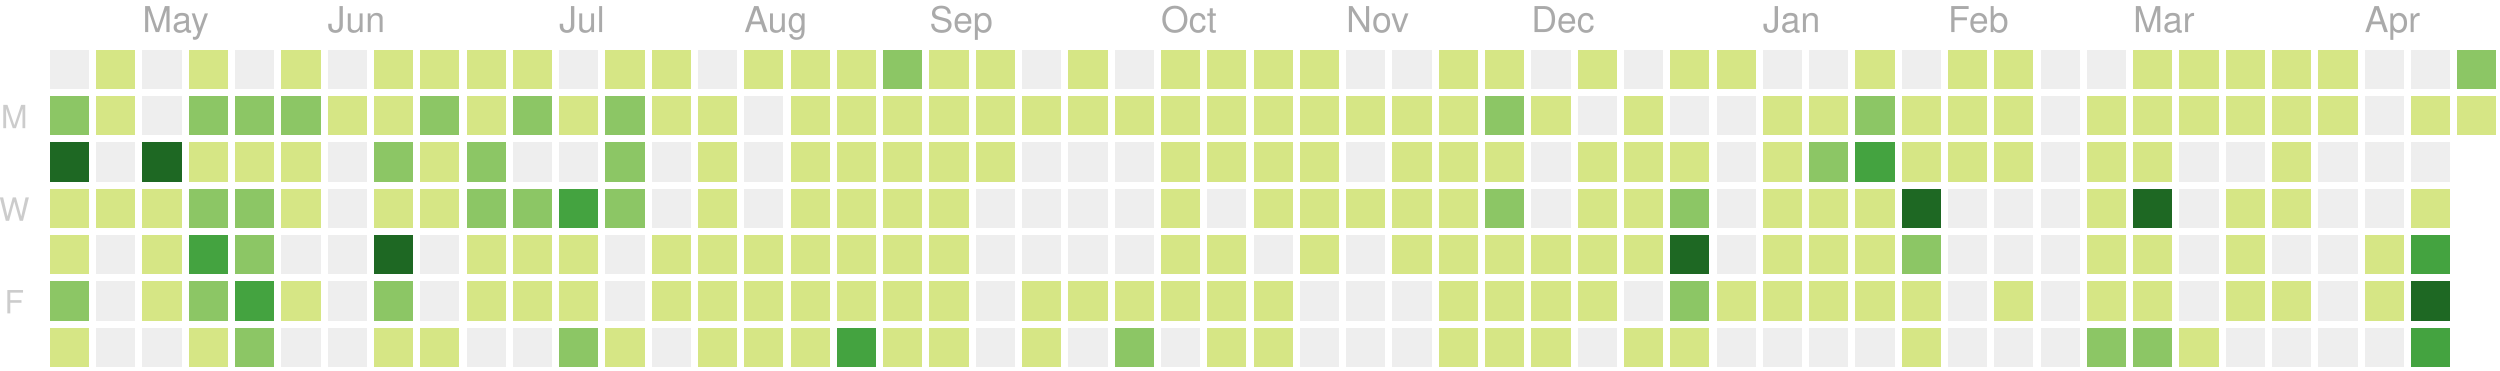
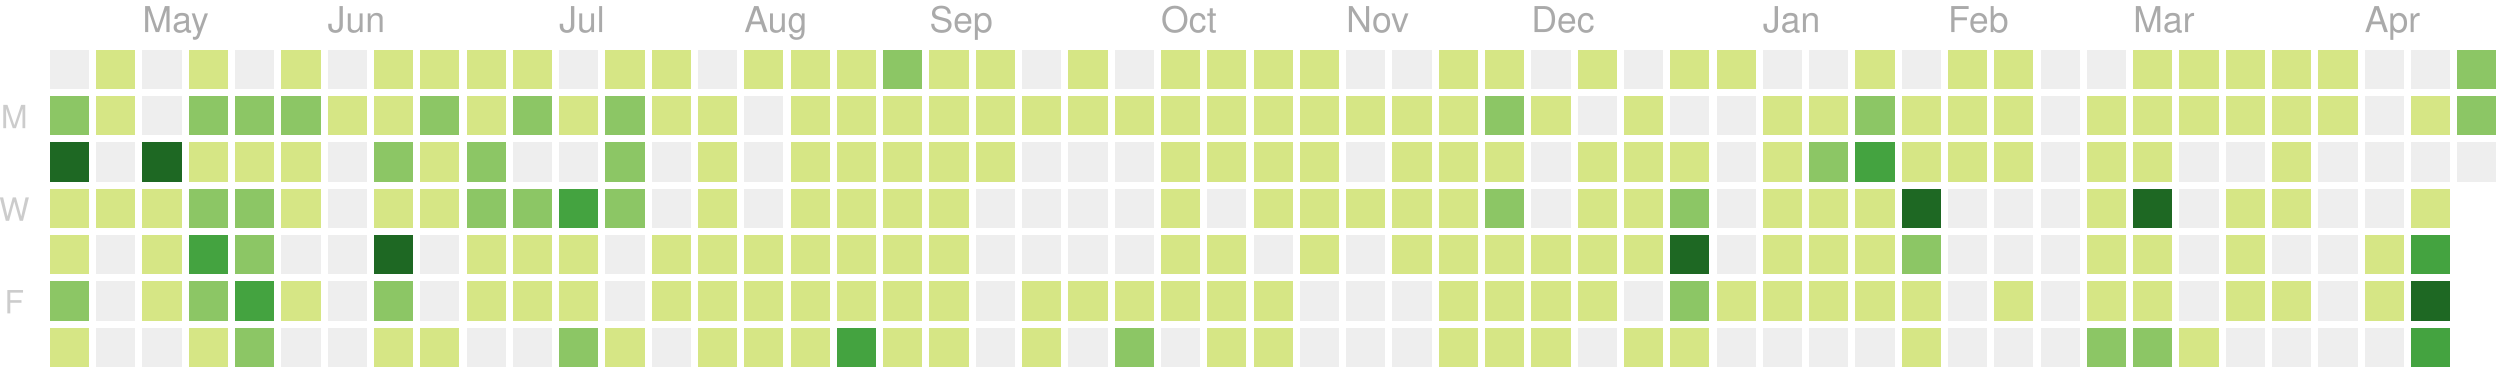
<svg xmlns="http://www.w3.org/2000/svg" version="1.1" width="702" height="104">
  <rect style="fill:#eeeeee;shape-rendering:crispedges;" data-score="0" data-date="2019-04-21" x="14" y="14" width="11" height="11" />
  <rect style="fill:#d6e685;shape-rendering:crispedges;" data-score="9" data-date="2019-04-28" x="27" y="14" width="11" height="11" />
  <rect style="fill:#eeeeee;shape-rendering:crispedges;" data-score="0" data-date="2019-05-05" x="40" y="14" width="11" height="11" />
  <rect style="fill:#d6e685;shape-rendering:crispedges;" data-score="6" data-date="2019-05-12" x="53" y="14" width="11" height="11" />
  <rect style="fill:#eeeeee;shape-rendering:crispedges;" data-score="0" data-date="2019-05-19" x="66" y="14" width="11" height="11" />
  <rect style="fill:#d6e685;shape-rendering:crispedges;" data-score="4" data-date="2019-05-26" x="79" y="14" width="11" height="11" />
  <rect style="fill:#eeeeee;shape-rendering:crispedges;" data-score="0" data-date="2019-06-02" x="92" y="14" width="11" height="11" />
  <rect style="fill:#d6e685;shape-rendering:crispedges;" data-score="1" data-date="2019-06-09" x="105" y="14" width="11" height="11" />
  <rect style="fill:#d6e685;shape-rendering:crispedges;" data-score="3" data-date="2019-06-16" x="118" y="14" width="11" height="11" />
  <rect style="fill:#d6e685;shape-rendering:crispedges;" data-score="2" data-date="2019-06-23" x="131" y="14" width="11" height="11" />
  <rect style="fill:#d6e685;shape-rendering:crispedges;" data-score="2" data-date="2019-06-30" x="144" y="14" width="11" height="11" />
  <rect style="fill:#eeeeee;shape-rendering:crispedges;" data-score="0" data-date="2019-07-07" x="157" y="14" width="11" height="11" />
  <rect style="fill:#d6e685;shape-rendering:crispedges;" data-score="7" data-date="2019-07-14" x="170" y="14" width="11" height="11" />
  <rect style="fill:#d6e685;shape-rendering:crispedges;" data-score="1" data-date="2019-07-21" x="183" y="14" width="11" height="11" />
  <rect style="fill:#eeeeee;shape-rendering:crispedges;" data-score="0" data-date="2019-07-28" x="196" y="14" width="11" height="11" />
  <rect style="fill:#d6e685;shape-rendering:crispedges;" data-score="3" data-date="2019-08-04" x="209" y="14" width="11" height="11" />
  <rect style="fill:#d6e685;shape-rendering:crispedges;" data-score="9" data-date="2019-08-11" x="222" y="14" width="11" height="11" />
  <rect style="fill:#d6e685;shape-rendering:crispedges;" data-score="1" data-date="2019-08-18" x="235" y="14" width="11" height="11" />
  <rect style="fill:#8cc665;shape-rendering:crispedges;" data-score="11" data-date="2019-08-25" x="248" y="14" width="11" height="11" />
  <rect style="fill:#d6e685;shape-rendering:crispedges;" data-score="4" data-date="2019-09-01" x="261" y="14" width="11" height="11" />
  <rect style="fill:#d6e685;shape-rendering:crispedges;" data-score="5" data-date="2019-09-08" x="274" y="14" width="11" height="11" />
  <rect style="fill:#eeeeee;shape-rendering:crispedges;" data-score="0" data-date="2019-09-15" x="287" y="14" width="11" height="11" />
  <rect style="fill:#d6e685;shape-rendering:crispedges;" data-score="6" data-date="2019-09-22" x="300" y="14" width="11" height="11" />
  <rect style="fill:#eeeeee;shape-rendering:crispedges;" data-score="0" data-date="2019-09-29" x="313" y="14" width="11" height="11" />
  <rect style="fill:#d6e685;shape-rendering:crispedges;" data-score="3" data-date="2019-10-06" x="326" y="14" width="11" height="11" />
  <rect style="fill:#d6e685;shape-rendering:crispedges;" data-score="2" data-date="2019-10-13" x="339" y="14" width="11" height="11" />
  <rect style="fill:#d6e685;shape-rendering:crispedges;" data-score="9" data-date="2019-10-20" x="352" y="14" width="11" height="11" />
  <rect style="fill:#d6e685;shape-rendering:crispedges;" data-score="4" data-date="2019-10-27" x="365" y="14" width="11" height="11" />
  <rect style="fill:#eeeeee;shape-rendering:crispedges;" data-score="0" data-date="2019-11-03" x="378" y="14" width="11" height="11" />
  <rect style="fill:#eeeeee;shape-rendering:crispedges;" data-score="0" data-date="2019-11-10" x="391" y="14" width="11" height="11" />
  <rect style="fill:#d6e685;shape-rendering:crispedges;" data-score="1" data-date="2019-11-17" x="404" y="14" width="11" height="11" />
  <rect style="fill:#d6e685;shape-rendering:crispedges;" data-score="8" data-date="2019-11-24" x="417" y="14" width="11" height="11" />
  <rect style="fill:#eeeeee;shape-rendering:crispedges;" data-score="0" data-date="2019-12-01" x="430" y="14" width="11" height="11" />
  <rect style="fill:#d6e685;shape-rendering:crispedges;" data-score="1" data-date="2019-12-08" x="443" y="14" width="11" height="11" />
  <rect style="fill:#eeeeee;shape-rendering:crispedges;" data-score="0" data-date="2019-12-15" x="456" y="14" width="11" height="11" />
  <rect style="fill:#d6e685;shape-rendering:crispedges;" data-score="3" data-date="2019-12-22" x="469" y="14" width="11" height="11" />
  <rect style="fill:#d6e685;shape-rendering:crispedges;" data-score="2" data-date="2019-12-29" x="482" y="14" width="11" height="11" />
  <rect style="fill:#eeeeee;shape-rendering:crispedges;" data-score="0" data-date="2020-01-05" x="495" y="14" width="11" height="11" />
  <rect style="fill:#eeeeee;shape-rendering:crispedges;" data-score="0" data-date="2020-01-12" x="508" y="14" width="11" height="11" />
  <rect style="fill:#d6e685;shape-rendering:crispedges;" data-score="4" data-date="2020-01-19" x="521" y="14" width="11" height="11" />
  <rect style="fill:#eeeeee;shape-rendering:crispedges;" data-score="0" data-date="2020-01-26" x="534" y="14" width="11" height="11" />
  <rect style="fill:#d6e685;shape-rendering:crispedges;" data-score="3" data-date="2020-02-02" x="547" y="14" width="11" height="11" />
  <rect style="fill:#d6e685;shape-rendering:crispedges;" data-score="1" data-date="2020-02-09" x="560" y="14" width="11" height="11" />
  <rect style="fill:#eeeeee;shape-rendering:crispedges;" data-score="0" data-date="2020-02-16" x="573" y="14" width="11" height="11" />
  <rect style="fill:#eeeeee;shape-rendering:crispedges;" data-score="0" data-date="2020-02-23" x="586" y="14" width="11" height="11" />
  <rect style="fill:#d6e685;shape-rendering:crispedges;" data-score="3" data-date="2020-03-01" x="599" y="14" width="11" height="11" />
  <rect style="fill:#d6e685;shape-rendering:crispedges;" data-score="6" data-date="2020-03-08" x="612" y="14" width="11" height="11" />
  <rect style="fill:#d6e685;shape-rendering:crispedges;" data-score="5" data-date="2020-03-15" x="625" y="14" width="11" height="11" />
  <rect style="fill:#d6e685;shape-rendering:crispedges;" data-score="1" data-date="2020-03-22" x="638" y="14" width="11" height="11" />
  <rect style="fill:#d6e685;shape-rendering:crispedges;" data-score="1" data-date="2020-03-29" x="651" y="14" width="11" height="11" />
  <rect style="fill:#eeeeee;shape-rendering:crispedges;" data-score="0" data-date="2020-04-05" x="664" y="14" width="11" height="11" />
  <rect style="fill:#eeeeee;shape-rendering:crispedges;" data-score="0" data-date="2020-04-12" x="677" y="14" width="11" height="11" />
  <rect style="fill:#8cc665;shape-rendering:crispedges;" data-score="15" data-date="2020-04-19" x="690" y="14" width="11" height="11" />
  <rect style="fill:#8cc665;shape-rendering:crispedges;" data-score="12" data-date="2019-04-22" x="14" y="27" width="11" height="11" />
  <rect style="fill:#d6e685;shape-rendering:crispedges;" data-score="7" data-date="2019-04-29" x="27" y="27" width="11" height="11" />
  <rect style="fill:#eeeeee;shape-rendering:crispedges;" data-score="0" data-date="2019-05-06" x="40" y="27" width="11" height="11" />
  <rect style="fill:#8cc665;shape-rendering:crispedges;" data-score="17" data-date="2019-05-13" x="53" y="27" width="11" height="11" />
  <rect style="fill:#8cc665;shape-rendering:crispedges;" data-score="11" data-date="2019-05-20" x="66" y="27" width="11" height="11" />
  <rect style="fill:#8cc665;shape-rendering:crispedges;" data-score="11" data-date="2019-05-27" x="79" y="27" width="11" height="11" />
  <rect style="fill:#d6e685;shape-rendering:crispedges;" data-score="2" data-date="2019-06-03" x="92" y="27" width="11" height="11" />
  <rect style="fill:#d6e685;shape-rendering:crispedges;" data-score="5" data-date="2019-06-10" x="105" y="27" width="11" height="11" />
  <rect style="fill:#8cc665;shape-rendering:crispedges;" data-score="11" data-date="2019-06-17" x="118" y="27" width="11" height="11" />
  <rect style="fill:#d6e685;shape-rendering:crispedges;" data-score="5" data-date="2019-06-24" x="131" y="27" width="11" height="11" />
  <rect style="fill:#8cc665;shape-rendering:crispedges;" data-score="17" data-date="2019-07-01" x="144" y="27" width="11" height="11" />
  <rect style="fill:#d6e685;shape-rendering:crispedges;" data-score="6" data-date="2019-07-08" x="157" y="27" width="11" height="11" />
  <rect style="fill:#8cc665;shape-rendering:crispedges;" data-score="11" data-date="2019-07-15" x="170" y="27" width="11" height="11" />
  <rect style="fill:#d6e685;shape-rendering:crispedges;" data-score="6" data-date="2019-07-22" x="183" y="27" width="11" height="11" />
  <rect style="fill:#d6e685;shape-rendering:crispedges;" data-score="2" data-date="2019-07-29" x="196" y="27" width="11" height="11" />
  <rect style="fill:#eeeeee;shape-rendering:crispedges;" data-score="0" data-date="2019-08-05" x="209" y="27" width="11" height="11" />
  <rect style="fill:#d6e685;shape-rendering:crispedges;" data-score="6" data-date="2019-08-12" x="222" y="27" width="11" height="11" />
  <rect style="fill:#d6e685;shape-rendering:crispedges;" data-score="3" data-date="2019-08-19" x="235" y="27" width="11" height="11" />
  <rect style="fill:#d6e685;shape-rendering:crispedges;" data-score="4" data-date="2019-08-26" x="248" y="27" width="11" height="11" />
  <rect style="fill:#d6e685;shape-rendering:crispedges;" data-score="1" data-date="2019-09-02" x="261" y="27" width="11" height="11" />
  <rect style="fill:#d6e685;shape-rendering:crispedges;" data-score="5" data-date="2019-09-09" x="274" y="27" width="11" height="11" />
  <rect style="fill:#d6e685;shape-rendering:crispedges;" data-score="1" data-date="2019-09-16" x="287" y="27" width="11" height="11" />
  <rect style="fill:#d6e685;shape-rendering:crispedges;" data-score="2" data-date="2019-09-23" x="300" y="27" width="11" height="11" />
  <rect style="fill:#d6e685;shape-rendering:crispedges;" data-score="3" data-date="2019-09-30" x="313" y="27" width="11" height="11" />
  <rect style="fill:#d6e685;shape-rendering:crispedges;" data-score="2" data-date="2019-10-07" x="326" y="27" width="11" height="11" />
  <rect style="fill:#d6e685;shape-rendering:crispedges;" data-score="1" data-date="2019-10-14" x="339" y="27" width="11" height="11" />
  <rect style="fill:#d6e685;shape-rendering:crispedges;" data-score="4" data-date="2019-10-21" x="352" y="27" width="11" height="11" />
  <rect style="fill:#d6e685;shape-rendering:crispedges;" data-score="5" data-date="2019-10-28" x="365" y="27" width="11" height="11" />
  <rect style="fill:#d6e685;shape-rendering:crispedges;" data-score="2" data-date="2019-11-04" x="378" y="27" width="11" height="11" />
  <rect style="fill:#d6e685;shape-rendering:crispedges;" data-score="3" data-date="2019-11-11" x="391" y="27" width="11" height="11" />
  <rect style="fill:#d6e685;shape-rendering:crispedges;" data-score="2" data-date="2019-11-18" x="404" y="27" width="11" height="11" />
  <rect style="fill:#8cc665;shape-rendering:crispedges;" data-score="18" data-date="2019-11-25" x="417" y="27" width="11" height="11" />
  <rect style="fill:#d6e685;shape-rendering:crispedges;" data-score="1" data-date="2019-12-02" x="430" y="27" width="11" height="11" />
  <rect style="fill:#eeeeee;shape-rendering:crispedges;" data-score="0" data-date="2019-12-09" x="443" y="27" width="11" height="11" />
  <rect style="fill:#d6e685;shape-rendering:crispedges;" data-score="1" data-date="2019-12-16" x="456" y="27" width="11" height="11" />
  <rect style="fill:#eeeeee;shape-rendering:crispedges;" data-score="0" data-date="2019-12-23" x="469" y="27" width="11" height="11" />
  <rect style="fill:#eeeeee;shape-rendering:crispedges;" data-score="0" data-date="2019-12-30" x="482" y="27" width="11" height="11" />
  <rect style="fill:#d6e685;shape-rendering:crispedges;" data-score="7" data-date="2020-01-06" x="495" y="27" width="11" height="11" />
  <rect style="fill:#d6e685;shape-rendering:crispedges;" data-score="5" data-date="2020-01-13" x="508" y="27" width="11" height="11" />
  <rect style="fill:#8cc665;shape-rendering:crispedges;" data-score="18" data-date="2020-01-20" x="521" y="27" width="11" height="11" />
  <rect style="fill:#d6e685;shape-rendering:crispedges;" data-score="4" data-date="2020-01-27" x="534" y="27" width="11" height="11" />
  <rect style="fill:#d6e685;shape-rendering:crispedges;" data-score="5" data-date="2020-02-03" x="547" y="27" width="11" height="11" />
  <rect style="fill:#d6e685;shape-rendering:crispedges;" data-score="1" data-date="2020-02-10" x="560" y="27" width="11" height="11" />
  <rect style="fill:#eeeeee;shape-rendering:crispedges;" data-score="0" data-date="2020-02-17" x="573" y="27" width="11" height="11" />
  <rect style="fill:#d6e685;shape-rendering:crispedges;" data-score="2" data-date="2020-02-24" x="586" y="27" width="11" height="11" />
  <rect style="fill:#d6e685;shape-rendering:crispedges;" data-score="2" data-date="2020-03-02" x="599" y="27" width="11" height="11" />
  <rect style="fill:#d6e685;shape-rendering:crispedges;" data-score="2" data-date="2020-03-09" x="612" y="27" width="11" height="11" />
  <rect style="fill:#d6e685;shape-rendering:crispedges;" data-score="2" data-date="2020-03-16" x="625" y="27" width="11" height="11" />
  <rect style="fill:#d6e685;shape-rendering:crispedges;" data-score="3" data-date="2020-03-23" x="638" y="27" width="11" height="11" />
  <rect style="fill:#d6e685;shape-rendering:crispedges;" data-score="2" data-date="2020-03-30" x="651" y="27" width="11" height="11" />
  <rect style="fill:#eeeeee;shape-rendering:crispedges;" data-score="0" data-date="2020-04-06" x="664" y="27" width="11" height="11" />
  <rect style="fill:#d6e685;shape-rendering:crispedges;" data-score="2" data-date="2020-04-13" x="677" y="27" width="11" height="11" />
-   <rect style="fill:#d6e685;shape-rendering:crispedges;" data-score="1" data-date="2020-04-20" x="690" y="27" width="11" height="11" />
+   <rect style="fill:#8cc665;shape-rendering:crispedges;" data-score="18" data-date="2020-04-20" x="690" y="27" width="11" height="11" />
  <rect style="fill:#1e6823;shape-rendering:crispedges;" data-score="35" data-date="2019-04-23" x="14" y="40" width="11" height="11" />
  <rect style="fill:#eeeeee;shape-rendering:crispedges;" data-score="0" data-date="2019-04-30" x="27" y="40" width="11" height="11" />
  <rect style="fill:#1e6823;shape-rendering:crispedges;" data-score="31" data-date="2019-05-07" x="40" y="40" width="11" height="11" />
  <rect style="fill:#d6e685;shape-rendering:crispedges;" data-score="7" data-date="2019-05-14" x="53" y="40" width="11" height="11" />
  <rect style="fill:#d6e685;shape-rendering:crispedges;" data-score="8" data-date="2019-05-21" x="66" y="40" width="11" height="11" />
  <rect style="fill:#d6e685;shape-rendering:crispedges;" data-score="8" data-date="2019-05-28" x="79" y="40" width="11" height="11" />
  <rect style="fill:#eeeeee;shape-rendering:crispedges;" data-score="0" data-date="2019-06-04" x="92" y="40" width="11" height="11" />
  <rect style="fill:#8cc665;shape-rendering:crispedges;" data-score="10" data-date="2019-06-11" x="105" y="40" width="11" height="11" />
  <rect style="fill:#d6e685;shape-rendering:crispedges;" data-score="4" data-date="2019-06-18" x="118" y="40" width="11" height="11" />
  <rect style="fill:#8cc665;shape-rendering:crispedges;" data-score="11" data-date="2019-06-25" x="131" y="40" width="11" height="11" />
  <rect style="fill:#eeeeee;shape-rendering:crispedges;" data-score="0" data-date="2019-07-02" x="144" y="40" width="11" height="11" />
  <rect style="fill:#eeeeee;shape-rendering:crispedges;" data-score="0" data-date="2019-07-09" x="157" y="40" width="11" height="11" />
  <rect style="fill:#8cc665;shape-rendering:crispedges;" data-score="10" data-date="2019-07-16" x="170" y="40" width="11" height="11" />
  <rect style="fill:#eeeeee;shape-rendering:crispedges;" data-score="0" data-date="2019-07-23" x="183" y="40" width="11" height="11" />
  <rect style="fill:#d6e685;shape-rendering:crispedges;" data-score="5" data-date="2019-07-30" x="196" y="40" width="11" height="11" />
  <rect style="fill:#eeeeee;shape-rendering:crispedges;" data-score="0" data-date="2019-08-06" x="209" y="40" width="11" height="11" />
  <rect style="fill:#d6e685;shape-rendering:crispedges;" data-score="2" data-date="2019-08-13" x="222" y="40" width="11" height="11" />
  <rect style="fill:#d6e685;shape-rendering:crispedges;" data-score="2" data-date="2019-08-20" x="235" y="40" width="11" height="11" />
  <rect style="fill:#d6e685;shape-rendering:crispedges;" data-score="1" data-date="2019-08-27" x="248" y="40" width="11" height="11" />
  <rect style="fill:#d6e685;shape-rendering:crispedges;" data-score="3" data-date="2019-09-03" x="261" y="40" width="11" height="11" />
  <rect style="fill:#d6e685;shape-rendering:crispedges;" data-score="5" data-date="2019-09-10" x="274" y="40" width="11" height="11" />
  <rect style="fill:#eeeeee;shape-rendering:crispedges;" data-score="0" data-date="2019-09-17" x="287" y="40" width="11" height="11" />
  <rect style="fill:#eeeeee;shape-rendering:crispedges;" data-score="0" data-date="2019-09-24" x="300" y="40" width="11" height="11" />
  <rect style="fill:#eeeeee;shape-rendering:crispedges;" data-score="0" data-date="2019-10-01" x="313" y="40" width="11" height="11" />
  <rect style="fill:#d6e685;shape-rendering:crispedges;" data-score="3" data-date="2019-10-08" x="326" y="40" width="11" height="11" />
  <rect style="fill:#d6e685;shape-rendering:crispedges;" data-score="1" data-date="2019-10-15" x="339" y="40" width="11" height="11" />
  <rect style="fill:#d6e685;shape-rendering:crispedges;" data-score="3" data-date="2019-10-22" x="352" y="40" width="11" height="11" />
  <rect style="fill:#d6e685;shape-rendering:crispedges;" data-score="1" data-date="2019-10-29" x="365" y="40" width="11" height="11" />
  <rect style="fill:#eeeeee;shape-rendering:crispedges;" data-score="0" data-date="2019-11-05" x="378" y="40" width="11" height="11" />
  <rect style="fill:#d6e685;shape-rendering:crispedges;" data-score="3" data-date="2019-11-12" x="391" y="40" width="11" height="11" />
  <rect style="fill:#d6e685;shape-rendering:crispedges;" data-score="8" data-date="2019-11-19" x="404" y="40" width="11" height="11" />
  <rect style="fill:#d6e685;shape-rendering:crispedges;" data-score="4" data-date="2019-11-26" x="417" y="40" width="11" height="11" />
  <rect style="fill:#eeeeee;shape-rendering:crispedges;" data-score="0" data-date="2019-12-03" x="430" y="40" width="11" height="11" />
  <rect style="fill:#d6e685;shape-rendering:crispedges;" data-score="2" data-date="2019-12-10" x="443" y="40" width="11" height="11" />
  <rect style="fill:#d6e685;shape-rendering:crispedges;" data-score="5" data-date="2019-12-17" x="456" y="40" width="11" height="11" />
  <rect style="fill:#d6e685;shape-rendering:crispedges;" data-score="1" data-date="2019-12-24" x="469" y="40" width="11" height="11" />
  <rect style="fill:#eeeeee;shape-rendering:crispedges;" data-score="0" data-date="2019-12-31" x="482" y="40" width="11" height="11" />
  <rect style="fill:#d6e685;shape-rendering:crispedges;" data-score="1" data-date="2020-01-07" x="495" y="40" width="11" height="11" />
  <rect style="fill:#8cc665;shape-rendering:crispedges;" data-score="10" data-date="2020-01-14" x="508" y="40" width="11" height="11" />
  <rect style="fill:#44a340;shape-rendering:crispedges;" data-score="22" data-date="2020-01-21" x="521" y="40" width="11" height="11" />
  <rect style="fill:#d6e685;shape-rendering:crispedges;" data-score="7" data-date="2020-01-28" x="534" y="40" width="11" height="11" />
  <rect style="fill:#d6e685;shape-rendering:crispedges;" data-score="8" data-date="2020-02-04" x="547" y="40" width="11" height="11" />
  <rect style="fill:#d6e685;shape-rendering:crispedges;" data-score="1" data-date="2020-02-11" x="560" y="40" width="11" height="11" />
  <rect style="fill:#eeeeee;shape-rendering:crispedges;" data-score="0" data-date="2020-02-18" x="573" y="40" width="11" height="11" />
  <rect style="fill:#d6e685;shape-rendering:crispedges;" data-score="1" data-date="2020-02-25" x="586" y="40" width="11" height="11" />
  <rect style="fill:#d6e685;shape-rendering:crispedges;" data-score="8" data-date="2020-03-03" x="599" y="40" width="11" height="11" />
  <rect style="fill:#eeeeee;shape-rendering:crispedges;" data-score="0" data-date="2020-03-10" x="612" y="40" width="11" height="11" />
  <rect style="fill:#eeeeee;shape-rendering:crispedges;" data-score="0" data-date="2020-03-17" x="625" y="40" width="11" height="11" />
  <rect style="fill:#d6e685;shape-rendering:crispedges;" data-score="7" data-date="2020-03-24" x="638" y="40" width="11" height="11" />
  <rect style="fill:#eeeeee;shape-rendering:crispedges;" data-score="0" data-date="2020-03-31" x="651" y="40" width="11" height="11" />
  <rect style="fill:#eeeeee;shape-rendering:crispedges;" data-score="0" data-date="2020-04-07" x="664" y="40" width="11" height="11" />
  <rect style="fill:#eeeeee;shape-rendering:crispedges;" data-score="0" data-date="2020-04-14" x="677" y="40" width="11" height="11" />
+   <rect style="fill:#eeeeee;shape-rendering:crispedges;" data-score="0" data-date="2020-04-21" x="690" y="40" width="11" height="11" />
  <rect style="fill:#d6e685;shape-rendering:crispedges;" data-score="4" data-date="2019-04-24" x="14" y="53" width="11" height="11" />
  <rect style="fill:#d6e685;shape-rendering:crispedges;" data-score="2" data-date="2019-05-01" x="27" y="53" width="11" height="11" />
  <rect style="fill:#d6e685;shape-rendering:crispedges;" data-score="4" data-date="2019-05-08" x="40" y="53" width="11" height="11" />
  <rect style="fill:#8cc665;shape-rendering:crispedges;" data-score="15" data-date="2019-05-15" x="53" y="53" width="11" height="11" />
  <rect style="fill:#8cc665;shape-rendering:crispedges;" data-score="12" data-date="2019-05-22" x="66" y="53" width="11" height="11" />
  <rect style="fill:#d6e685;shape-rendering:crispedges;" data-score="9" data-date="2019-05-29" x="79" y="53" width="11" height="11" />
  <rect style="fill:#eeeeee;shape-rendering:crispedges;" data-score="0" data-date="2019-06-05" x="92" y="53" width="11" height="11" />
  <rect style="fill:#d6e685;shape-rendering:crispedges;" data-score="2" data-date="2019-06-12" x="105" y="53" width="11" height="11" />
  <rect style="fill:#d6e685;shape-rendering:crispedges;" data-score="1" data-date="2019-06-19" x="118" y="53" width="11" height="11" />
  <rect style="fill:#8cc665;shape-rendering:crispedges;" data-score="17" data-date="2019-06-26" x="131" y="53" width="11" height="11" />
  <rect style="fill:#8cc665;shape-rendering:crispedges;" data-score="11" data-date="2019-07-03" x="144" y="53" width="11" height="11" />
  <rect style="fill:#44a340;shape-rendering:crispedges;" data-score="20" data-date="2019-07-10" x="157" y="53" width="11" height="11" />
  <rect style="fill:#8cc665;shape-rendering:crispedges;" data-score="14" data-date="2019-07-17" x="170" y="53" width="11" height="11" />
  <rect style="fill:#eeeeee;shape-rendering:crispedges;" data-score="0" data-date="2019-07-24" x="183" y="53" width="11" height="11" />
  <rect style="fill:#d6e685;shape-rendering:crispedges;" data-score="1" data-date="2019-07-31" x="196" y="53" width="11" height="11" />
  <rect style="fill:#eeeeee;shape-rendering:crispedges;" data-score="0" data-date="2019-08-07" x="209" y="53" width="11" height="11" />
  <rect style="fill:#d6e685;shape-rendering:crispedges;" data-score="8" data-date="2019-08-14" x="222" y="53" width="11" height="11" />
  <rect style="fill:#d6e685;shape-rendering:crispedges;" data-score="1" data-date="2019-08-21" x="235" y="53" width="11" height="11" />
  <rect style="fill:#d6e685;shape-rendering:crispedges;" data-score="7" data-date="2019-08-28" x="248" y="53" width="11" height="11" />
  <rect style="fill:#d6e685;shape-rendering:crispedges;" data-score="2" data-date="2019-09-04" x="261" y="53" width="11" height="11" />
  <rect style="fill:#eeeeee;shape-rendering:crispedges;" data-score="0" data-date="2019-09-11" x="274" y="53" width="11" height="11" />
  <rect style="fill:#eeeeee;shape-rendering:crispedges;" data-score="0" data-date="2019-09-18" x="287" y="53" width="11" height="11" />
  <rect style="fill:#eeeeee;shape-rendering:crispedges;" data-score="0" data-date="2019-09-25" x="300" y="53" width="11" height="11" />
  <rect style="fill:#eeeeee;shape-rendering:crispedges;" data-score="0" data-date="2019-10-02" x="313" y="53" width="11" height="11" />
  <rect style="fill:#d6e685;shape-rendering:crispedges;" data-score="2" data-date="2019-10-09" x="326" y="53" width="11" height="11" />
  <rect style="fill:#eeeeee;shape-rendering:crispedges;" data-score="0" data-date="2019-10-16" x="339" y="53" width="11" height="11" />
  <rect style="fill:#d6e685;shape-rendering:crispedges;" data-score="9" data-date="2019-10-23" x="352" y="53" width="11" height="11" />
  <rect style="fill:#d6e685;shape-rendering:crispedges;" data-score="2" data-date="2019-10-30" x="365" y="53" width="11" height="11" />
  <rect style="fill:#d6e685;shape-rendering:crispedges;" data-score="2" data-date="2019-11-06" x="378" y="53" width="11" height="11" />
  <rect style="fill:#d6e685;shape-rendering:crispedges;" data-score="1" data-date="2019-11-13" x="391" y="53" width="11" height="11" />
  <rect style="fill:#d6e685;shape-rendering:crispedges;" data-score="6" data-date="2019-11-20" x="404" y="53" width="11" height="11" />
  <rect style="fill:#8cc665;shape-rendering:crispedges;" data-score="13" data-date="2019-11-27" x="417" y="53" width="11" height="11" />
  <rect style="fill:#eeeeee;shape-rendering:crispedges;" data-score="0" data-date="2019-12-04" x="430" y="53" width="11" height="11" />
  <rect style="fill:#d6e685;shape-rendering:crispedges;" data-score="2" data-date="2019-12-11" x="443" y="53" width="11" height="11" />
  <rect style="fill:#d6e685;shape-rendering:crispedges;" data-score="5" data-date="2019-12-18" x="456" y="53" width="11" height="11" />
  <rect style="fill:#8cc665;shape-rendering:crispedges;" data-score="13" data-date="2019-12-25" x="469" y="53" width="11" height="11" />
  <rect style="fill:#eeeeee;shape-rendering:crispedges;" data-score="0" data-date="2020-01-01" x="482" y="53" width="11" height="11" />
  <rect style="fill:#d6e685;shape-rendering:crispedges;" data-score="1" data-date="2020-01-08" x="495" y="53" width="11" height="11" />
  <rect style="fill:#d6e685;shape-rendering:crispedges;" data-score="4" data-date="2020-01-15" x="508" y="53" width="11" height="11" />
  <rect style="fill:#d6e685;shape-rendering:crispedges;" data-score="3" data-date="2020-01-22" x="521" y="53" width="11" height="11" />
  <rect style="fill:#1e6823;shape-rendering:crispedges;" data-score="29" data-date="2020-01-29" x="534" y="53" width="11" height="11" />
  <rect style="fill:#eeeeee;shape-rendering:crispedges;" data-score="0" data-date="2020-02-05" x="547" y="53" width="11" height="11" />
  <rect style="fill:#eeeeee;shape-rendering:crispedges;" data-score="0" data-date="2020-02-12" x="560" y="53" width="11" height="11" />
  <rect style="fill:#eeeeee;shape-rendering:crispedges;" data-score="0" data-date="2020-02-19" x="573" y="53" width="11" height="11" />
  <rect style="fill:#d6e685;shape-rendering:crispedges;" data-score="5" data-date="2020-02-26" x="586" y="53" width="11" height="11" />
  <rect style="fill:#1e6823;shape-rendering:crispedges;" data-score="37" data-date="2020-03-04" x="599" y="53" width="11" height="11" />
  <rect style="fill:#eeeeee;shape-rendering:crispedges;" data-score="0" data-date="2020-03-11" x="612" y="53" width="11" height="11" />
  <rect style="fill:#d6e685;shape-rendering:crispedges;" data-score="9" data-date="2020-03-18" x="625" y="53" width="11" height="11" />
  <rect style="fill:#d6e685;shape-rendering:crispedges;" data-score="1" data-date="2020-03-25" x="638" y="53" width="11" height="11" />
  <rect style="fill:#eeeeee;shape-rendering:crispedges;" data-score="0" data-date="2020-04-01" x="651" y="53" width="11" height="11" />
  <rect style="fill:#eeeeee;shape-rendering:crispedges;" data-score="0" data-date="2020-04-08" x="664" y="53" width="11" height="11" />
  <rect style="fill:#d6e685;shape-rendering:crispedges;" data-score="3" data-date="2020-04-15" x="677" y="53" width="11" height="11" />
  <rect style="fill:#d6e685;shape-rendering:crispedges;" data-score="1" data-date="2019-04-25" x="14" y="66" width="11" height="11" />
  <rect style="fill:#eeeeee;shape-rendering:crispedges;" data-score="0" data-date="2019-05-02" x="27" y="66" width="11" height="11" />
  <rect style="fill:#d6e685;shape-rendering:crispedges;" data-score="1" data-date="2019-05-09" x="40" y="66" width="11" height="11" />
  <rect style="fill:#44a340;shape-rendering:crispedges;" data-score="19" data-date="2019-05-16" x="53" y="66" width="11" height="11" />
  <rect style="fill:#8cc665;shape-rendering:crispedges;" data-score="17" data-date="2019-05-23" x="66" y="66" width="11" height="11" />
  <rect style="fill:#eeeeee;shape-rendering:crispedges;" data-score="0" data-date="2019-05-30" x="79" y="66" width="11" height="11" />
  <rect style="fill:#eeeeee;shape-rendering:crispedges;" data-score="0" data-date="2019-06-06" x="92" y="66" width="11" height="11" />
  <rect style="fill:#1e6823;shape-rendering:crispedges;" data-score="44" data-date="2019-06-13" x="105" y="66" width="11" height="11" />
  <rect style="fill:#eeeeee;shape-rendering:crispedges;" data-score="0" data-date="2019-06-20" x="118" y="66" width="11" height="11" />
  <rect style="fill:#d6e685;shape-rendering:crispedges;" data-score="4" data-date="2019-06-27" x="131" y="66" width="11" height="11" />
  <rect style="fill:#d6e685;shape-rendering:crispedges;" data-score="4" data-date="2019-07-04" x="144" y="66" width="11" height="11" />
  <rect style="fill:#d6e685;shape-rendering:crispedges;" data-score="1" data-date="2019-07-11" x="157" y="66" width="11" height="11" />
  <rect style="fill:#eeeeee;shape-rendering:crispedges;" data-score="0" data-date="2019-07-18" x="170" y="66" width="11" height="11" />
  <rect style="fill:#d6e685;shape-rendering:crispedges;" data-score="8" data-date="2019-07-25" x="183" y="66" width="11" height="11" />
  <rect style="fill:#d6e685;shape-rendering:crispedges;" data-score="7" data-date="2019-08-01" x="196" y="66" width="11" height="11" />
  <rect style="fill:#d6e685;shape-rendering:crispedges;" data-score="2" data-date="2019-08-08" x="209" y="66" width="11" height="11" />
  <rect style="fill:#d6e685;shape-rendering:crispedges;" data-score="2" data-date="2019-08-15" x="222" y="66" width="11" height="11" />
  <rect style="fill:#d6e685;shape-rendering:crispedges;" data-score="2" data-date="2019-08-22" x="235" y="66" width="11" height="11" />
  <rect style="fill:#d6e685;shape-rendering:crispedges;" data-score="2" data-date="2019-08-29" x="248" y="66" width="11" height="11" />
  <rect style="fill:#d6e685;shape-rendering:crispedges;" data-score="2" data-date="2019-09-05" x="261" y="66" width="11" height="11" />
  <rect style="fill:#eeeeee;shape-rendering:crispedges;" data-score="0" data-date="2019-09-12" x="274" y="66" width="11" height="11" />
  <rect style="fill:#eeeeee;shape-rendering:crispedges;" data-score="0" data-date="2019-09-19" x="287" y="66" width="11" height="11" />
  <rect style="fill:#eeeeee;shape-rendering:crispedges;" data-score="0" data-date="2019-09-26" x="300" y="66" width="11" height="11" />
  <rect style="fill:#eeeeee;shape-rendering:crispedges;" data-score="0" data-date="2019-10-03" x="313" y="66" width="11" height="11" />
  <rect style="fill:#d6e685;shape-rendering:crispedges;" data-score="1" data-date="2019-10-10" x="326" y="66" width="11" height="11" />
  <rect style="fill:#d6e685;shape-rendering:crispedges;" data-score="1" data-date="2019-10-17" x="339" y="66" width="11" height="11" />
  <rect style="fill:#eeeeee;shape-rendering:crispedges;" data-score="0" data-date="2019-10-24" x="352" y="66" width="11" height="11" />
  <rect style="fill:#d6e685;shape-rendering:crispedges;" data-score="2" data-date="2019-10-31" x="365" y="66" width="11" height="11" />
  <rect style="fill:#eeeeee;shape-rendering:crispedges;" data-score="0" data-date="2019-11-07" x="378" y="66" width="11" height="11" />
  <rect style="fill:#d6e685;shape-rendering:crispedges;" data-score="2" data-date="2019-11-14" x="391" y="66" width="11" height="11" />
  <rect style="fill:#d6e685;shape-rendering:crispedges;" data-score="2" data-date="2019-11-21" x="404" y="66" width="11" height="11" />
  <rect style="fill:#d6e685;shape-rendering:crispedges;" data-score="5" data-date="2019-11-28" x="417" y="66" width="11" height="11" />
  <rect style="fill:#d6e685;shape-rendering:crispedges;" data-score="1" data-date="2019-12-05" x="430" y="66" width="11" height="11" />
  <rect style="fill:#d6e685;shape-rendering:crispedges;" data-score="3" data-date="2019-12-12" x="443" y="66" width="11" height="11" />
  <rect style="fill:#d6e685;shape-rendering:crispedges;" data-score="1" data-date="2019-12-19" x="456" y="66" width="11" height="11" />
  <rect style="fill:#1e6823;shape-rendering:crispedges;" data-score="35" data-date="2019-12-26" x="469" y="66" width="11" height="11" />
  <rect style="fill:#eeeeee;shape-rendering:crispedges;" data-score="0" data-date="2020-01-02" x="482" y="66" width="11" height="11" />
  <rect style="fill:#d6e685;shape-rendering:crispedges;" data-score="6" data-date="2020-01-09" x="495" y="66" width="11" height="11" />
  <rect style="fill:#d6e685;shape-rendering:crispedges;" data-score="3" data-date="2020-01-16" x="508" y="66" width="11" height="11" />
  <rect style="fill:#d6e685;shape-rendering:crispedges;" data-score="2" data-date="2020-01-23" x="521" y="66" width="11" height="11" />
  <rect style="fill:#8cc665;shape-rendering:crispedges;" data-score="16" data-date="2020-01-30" x="534" y="66" width="11" height="11" />
  <rect style="fill:#eeeeee;shape-rendering:crispedges;" data-score="0" data-date="2020-02-06" x="547" y="66" width="11" height="11" />
  <rect style="fill:#eeeeee;shape-rendering:crispedges;" data-score="0" data-date="2020-02-13" x="560" y="66" width="11" height="11" />
  <rect style="fill:#eeeeee;shape-rendering:crispedges;" data-score="0" data-date="2020-02-20" x="573" y="66" width="11" height="11" />
  <rect style="fill:#d6e685;shape-rendering:crispedges;" data-score="3" data-date="2020-02-27" x="586" y="66" width="11" height="11" />
  <rect style="fill:#d6e685;shape-rendering:crispedges;" data-score="1" data-date="2020-03-05" x="599" y="66" width="11" height="11" />
  <rect style="fill:#eeeeee;shape-rendering:crispedges;" data-score="0" data-date="2020-03-12" x="612" y="66" width="11" height="11" />
  <rect style="fill:#d6e685;shape-rendering:crispedges;" data-score="1" data-date="2020-03-19" x="625" y="66" width="11" height="11" />
  <rect style="fill:#eeeeee;shape-rendering:crispedges;" data-score="0" data-date="2020-03-26" x="638" y="66" width="11" height="11" />
  <rect style="fill:#eeeeee;shape-rendering:crispedges;" data-score="0" data-date="2020-04-02" x="651" y="66" width="11" height="11" />
  <rect style="fill:#d6e685;shape-rendering:crispedges;" data-score="2" data-date="2020-04-09" x="664" y="66" width="11" height="11" />
  <rect style="fill:#44a340;shape-rendering:crispedges;" data-score="21" data-date="2020-04-16" x="677" y="66" width="11" height="11" />
  <rect style="fill:#8cc665;shape-rendering:crispedges;" data-score="15" data-date="2019-04-26" x="14" y="79" width="11" height="11" />
  <rect style="fill:#eeeeee;shape-rendering:crispedges;" data-score="0" data-date="2019-05-03" x="27" y="79" width="11" height="11" />
  <rect style="fill:#d6e685;shape-rendering:crispedges;" data-score="7" data-date="2019-05-10" x="40" y="79" width="11" height="11" />
  <rect style="fill:#8cc665;shape-rendering:crispedges;" data-score="10" data-date="2019-05-17" x="53" y="79" width="11" height="11" />
  <rect style="fill:#44a340;shape-rendering:crispedges;" data-score="25" data-date="2019-05-24" x="66" y="79" width="11" height="11" />
  <rect style="fill:#d6e685;shape-rendering:crispedges;" data-score="9" data-date="2019-05-31" x="79" y="79" width="11" height="11" />
  <rect style="fill:#eeeeee;shape-rendering:crispedges;" data-score="0" data-date="2019-06-07" x="92" y="79" width="11" height="11" />
  <rect style="fill:#8cc665;shape-rendering:crispedges;" data-score="11" data-date="2019-06-14" x="105" y="79" width="11" height="11" />
  <rect style="fill:#eeeeee;shape-rendering:crispedges;" data-score="0" data-date="2019-06-21" x="118" y="79" width="11" height="11" />
  <rect style="fill:#d6e685;shape-rendering:crispedges;" data-score="5" data-date="2019-06-28" x="131" y="79" width="11" height="11" />
  <rect style="fill:#d6e685;shape-rendering:crispedges;" data-score="6" data-date="2019-07-05" x="144" y="79" width="11" height="11" />
  <rect style="fill:#d6e685;shape-rendering:crispedges;" data-score="2" data-date="2019-07-12" x="157" y="79" width="11" height="11" />
  <rect style="fill:#eeeeee;shape-rendering:crispedges;" data-score="0" data-date="2019-07-19" x="170" y="79" width="11" height="11" />
  <rect style="fill:#d6e685;shape-rendering:crispedges;" data-score="4" data-date="2019-07-26" x="183" y="79" width="11" height="11" />
  <rect style="fill:#d6e685;shape-rendering:crispedges;" data-score="4" data-date="2019-08-02" x="196" y="79" width="11" height="11" />
  <rect style="fill:#d6e685;shape-rendering:crispedges;" data-score="1" data-date="2019-08-09" x="209" y="79" width="11" height="11" />
  <rect style="fill:#d6e685;shape-rendering:crispedges;" data-score="2" data-date="2019-08-16" x="222" y="79" width="11" height="11" />
  <rect style="fill:#d6e685;shape-rendering:crispedges;" data-score="2" data-date="2019-08-23" x="235" y="79" width="11" height="11" />
  <rect style="fill:#d6e685;shape-rendering:crispedges;" data-score="2" data-date="2019-08-30" x="248" y="79" width="11" height="11" />
  <rect style="fill:#d6e685;shape-rendering:crispedges;" data-score="1" data-date="2019-09-06" x="261" y="79" width="11" height="11" />
  <rect style="fill:#eeeeee;shape-rendering:crispedges;" data-score="0" data-date="2019-09-13" x="274" y="79" width="11" height="11" />
  <rect style="fill:#d6e685;shape-rendering:crispedges;" data-score="2" data-date="2019-09-20" x="287" y="79" width="11" height="11" />
  <rect style="fill:#d6e685;shape-rendering:crispedges;" data-score="1" data-date="2019-09-27" x="300" y="79" width="11" height="11" />
  <rect style="fill:#d6e685;shape-rendering:crispedges;" data-score="1" data-date="2019-10-04" x="313" y="79" width="11" height="11" />
  <rect style="fill:#d6e685;shape-rendering:crispedges;" data-score="3" data-date="2019-10-11" x="326" y="79" width="11" height="11" />
  <rect style="fill:#d6e685;shape-rendering:crispedges;" data-score="1" data-date="2019-10-18" x="339" y="79" width="11" height="11" />
  <rect style="fill:#d6e685;shape-rendering:crispedges;" data-score="3" data-date="2019-10-25" x="352" y="79" width="11" height="11" />
  <rect style="fill:#eeeeee;shape-rendering:crispedges;" data-score="0" data-date="2019-11-01" x="365" y="79" width="11" height="11" />
  <rect style="fill:#eeeeee;shape-rendering:crispedges;" data-score="0" data-date="2019-11-08" x="378" y="79" width="11" height="11" />
  <rect style="fill:#eeeeee;shape-rendering:crispedges;" data-score="0" data-date="2019-11-15" x="391" y="79" width="11" height="11" />
  <rect style="fill:#d6e685;shape-rendering:crispedges;" data-score="4" data-date="2019-11-22" x="404" y="79" width="11" height="11" />
  <rect style="fill:#d6e685;shape-rendering:crispedges;" data-score="2" data-date="2019-11-29" x="417" y="79" width="11" height="11" />
  <rect style="fill:#d6e685;shape-rendering:crispedges;" data-score="2" data-date="2019-12-06" x="430" y="79" width="11" height="11" />
  <rect style="fill:#d6e685;shape-rendering:crispedges;" data-score="1" data-date="2019-12-13" x="443" y="79" width="11" height="11" />
  <rect style="fill:#eeeeee;shape-rendering:crispedges;" data-score="0" data-date="2019-12-20" x="456" y="79" width="11" height="11" />
  <rect style="fill:#8cc665;shape-rendering:crispedges;" data-score="18" data-date="2019-12-27" x="469" y="79" width="11" height="11" />
  <rect style="fill:#d6e685;shape-rendering:crispedges;" data-score="5" data-date="2020-01-03" x="482" y="79" width="11" height="11" />
  <rect style="fill:#d6e685;shape-rendering:crispedges;" data-score="8" data-date="2020-01-10" x="495" y="79" width="11" height="11" />
  <rect style="fill:#d6e685;shape-rendering:crispedges;" data-score="4" data-date="2020-01-17" x="508" y="79" width="11" height="11" />
  <rect style="fill:#d6e685;shape-rendering:crispedges;" data-score="2" data-date="2020-01-24" x="521" y="79" width="11" height="11" />
  <rect style="fill:#d6e685;shape-rendering:crispedges;" data-score="1" data-date="2020-01-31" x="534" y="79" width="11" height="11" />
  <rect style="fill:#eeeeee;shape-rendering:crispedges;" data-score="0" data-date="2020-02-07" x="547" y="79" width="11" height="11" />
  <rect style="fill:#d6e685;shape-rendering:crispedges;" data-score="5" data-date="2020-02-14" x="560" y="79" width="11" height="11" />
  <rect style="fill:#eeeeee;shape-rendering:crispedges;" data-score="0" data-date="2020-02-21" x="573" y="79" width="11" height="11" />
  <rect style="fill:#d6e685;shape-rendering:crispedges;" data-score="1" data-date="2020-02-28" x="586" y="79" width="11" height="11" />
  <rect style="fill:#d6e685;shape-rendering:crispedges;" data-score="1" data-date="2020-03-06" x="599" y="79" width="11" height="11" />
  <rect style="fill:#eeeeee;shape-rendering:crispedges;" data-score="0" data-date="2020-03-13" x="612" y="79" width="11" height="11" />
  <rect style="fill:#d6e685;shape-rendering:crispedges;" data-score="1" data-date="2020-03-20" x="625" y="79" width="11" height="11" />
  <rect style="fill:#d6e685;shape-rendering:crispedges;" data-score="5" data-date="2020-03-27" x="638" y="79" width="11" height="11" />
  <rect style="fill:#eeeeee;shape-rendering:crispedges;" data-score="0" data-date="2020-04-03" x="651" y="79" width="11" height="11" />
  <rect style="fill:#d6e685;shape-rendering:crispedges;" data-score="1" data-date="2020-04-10" x="664" y="79" width="11" height="11" />
  <rect style="fill:#1e6823;shape-rendering:crispedges;" data-score="35" data-date="2020-04-17" x="677" y="79" width="11" height="11" />
  <rect style="fill:#d6e685;shape-rendering:crispedges;" data-score="2" data-date="2019-04-27" x="14" y="92" width="11" height="11" />
  <rect style="fill:#eeeeee;shape-rendering:crispedges;" data-score="0" data-date="2019-05-04" x="27" y="92" width="11" height="11" />
  <rect style="fill:#eeeeee;shape-rendering:crispedges;" data-score="0" data-date="2019-05-11" x="40" y="92" width="11" height="11" />
  <rect style="fill:#d6e685;shape-rendering:crispedges;" data-score="6" data-date="2019-05-18" x="53" y="92" width="11" height="11" />
  <rect style="fill:#8cc665;shape-rendering:crispedges;" data-score="12" data-date="2019-05-25" x="66" y="92" width="11" height="11" />
  <rect style="fill:#eeeeee;shape-rendering:crispedges;" data-score="0" data-date="2019-06-01" x="79" y="92" width="11" height="11" />
  <rect style="fill:#eeeeee;shape-rendering:crispedges;" data-score="0" data-date="2019-06-08" x="92" y="92" width="11" height="11" />
  <rect style="fill:#d6e685;shape-rendering:crispedges;" data-score="1" data-date="2019-06-15" x="105" y="92" width="11" height="11" />
  <rect style="fill:#d6e685;shape-rendering:crispedges;" data-score="1" data-date="2019-06-22" x="118" y="92" width="11" height="11" />
  <rect style="fill:#eeeeee;shape-rendering:crispedges;" data-score="0" data-date="2019-06-29" x="131" y="92" width="11" height="11" />
  <rect style="fill:#eeeeee;shape-rendering:crispedges;" data-score="0" data-date="2019-07-06" x="144" y="92" width="11" height="11" />
  <rect style="fill:#8cc665;shape-rendering:crispedges;" data-score="15" data-date="2019-07-13" x="157" y="92" width="11" height="11" />
  <rect style="fill:#d6e685;shape-rendering:crispedges;" data-score="1" data-date="2019-07-20" x="170" y="92" width="11" height="11" />
  <rect style="fill:#eeeeee;shape-rendering:crispedges;" data-score="0" data-date="2019-07-27" x="183" y="92" width="11" height="11" />
  <rect style="fill:#d6e685;shape-rendering:crispedges;" data-score="2" data-date="2019-08-03" x="196" y="92" width="11" height="11" />
  <rect style="fill:#d6e685;shape-rendering:crispedges;" data-score="1" data-date="2019-08-10" x="209" y="92" width="11" height="11" />
  <rect style="fill:#d6e685;shape-rendering:crispedges;" data-score="3" data-date="2019-08-17" x="222" y="92" width="11" height="11" />
  <rect style="fill:#44a340;shape-rendering:crispedges;" data-score="22" data-date="2019-08-24" x="235" y="92" width="11" height="11" />
  <rect style="fill:#d6e685;shape-rendering:crispedges;" data-score="6" data-date="2019-08-31" x="248" y="92" width="11" height="11" />
  <rect style="fill:#d6e685;shape-rendering:crispedges;" data-score="7" data-date="2019-09-07" x="261" y="92" width="11" height="11" />
  <rect style="fill:#eeeeee;shape-rendering:crispedges;" data-score="0" data-date="2019-09-14" x="274" y="92" width="11" height="11" />
  <rect style="fill:#d6e685;shape-rendering:crispedges;" data-score="4" data-date="2019-09-21" x="287" y="92" width="11" height="11" />
  <rect style="fill:#eeeeee;shape-rendering:crispedges;" data-score="0" data-date="2019-09-28" x="300" y="92" width="11" height="11" />
  <rect style="fill:#8cc665;shape-rendering:crispedges;" data-score="10" data-date="2019-10-05" x="313" y="92" width="11" height="11" />
  <rect style="fill:#eeeeee;shape-rendering:crispedges;" data-score="0" data-date="2019-10-12" x="326" y="92" width="11" height="11" />
  <rect style="fill:#d6e685;shape-rendering:crispedges;" data-score="3" data-date="2019-10-19" x="339" y="92" width="11" height="11" />
  <rect style="fill:#d6e685;shape-rendering:crispedges;" data-score="7" data-date="2019-10-26" x="352" y="92" width="11" height="11" />
  <rect style="fill:#eeeeee;shape-rendering:crispedges;" data-score="0" data-date="2019-11-02" x="365" y="92" width="11" height="11" />
  <rect style="fill:#eeeeee;shape-rendering:crispedges;" data-score="0" data-date="2019-11-09" x="378" y="92" width="11" height="11" />
  <rect style="fill:#eeeeee;shape-rendering:crispedges;" data-score="0" data-date="2019-11-16" x="391" y="92" width="11" height="11" />
  <rect style="fill:#d6e685;shape-rendering:crispedges;" data-score="1" data-date="2019-11-23" x="404" y="92" width="11" height="11" />
  <rect style="fill:#d6e685;shape-rendering:crispedges;" data-score="8" data-date="2019-11-30" x="417" y="92" width="11" height="11" />
  <rect style="fill:#d6e685;shape-rendering:crispedges;" data-score="1" data-date="2019-12-07" x="430" y="92" width="11" height="11" />
  <rect style="fill:#eeeeee;shape-rendering:crispedges;" data-score="0" data-date="2019-12-14" x="443" y="92" width="11" height="11" />
  <rect style="fill:#d6e685;shape-rendering:crispedges;" data-score="9" data-date="2019-12-21" x="456" y="92" width="11" height="11" />
  <rect style="fill:#d6e685;shape-rendering:crispedges;" data-score="1" data-date="2019-12-28" x="469" y="92" width="11" height="11" />
  <rect style="fill:#eeeeee;shape-rendering:crispedges;" data-score="0" data-date="2020-01-04" x="482" y="92" width="11" height="11" />
  <rect style="fill:#eeeeee;shape-rendering:crispedges;" data-score="0" data-date="2020-01-11" x="495" y="92" width="11" height="11" />
  <rect style="fill:#eeeeee;shape-rendering:crispedges;" data-score="0" data-date="2020-01-18" x="508" y="92" width="11" height="11" />
  <rect style="fill:#eeeeee;shape-rendering:crispedges;" data-score="0" data-date="2020-01-25" x="521" y="92" width="11" height="11" />
  <rect style="fill:#d6e685;shape-rendering:crispedges;" data-score="4" data-date="2020-02-01" x="534" y="92" width="11" height="11" />
  <rect style="fill:#eeeeee;shape-rendering:crispedges;" data-score="0" data-date="2020-02-08" x="547" y="92" width="11" height="11" />
  <rect style="fill:#eeeeee;shape-rendering:crispedges;" data-score="0" data-date="2020-02-15" x="560" y="92" width="11" height="11" />
  <rect style="fill:#eeeeee;shape-rendering:crispedges;" data-score="0" data-date="2020-02-22" x="573" y="92" width="11" height="11" />
  <rect style="fill:#8cc665;shape-rendering:crispedges;" data-score="12" data-date="2020-02-29" x="586" y="92" width="11" height="11" />
  <rect style="fill:#8cc665;shape-rendering:crispedges;" data-score="11" data-date="2020-03-07" x="599" y="92" width="11" height="11" />
  <rect style="fill:#d6e685;shape-rendering:crispedges;" data-score="1" data-date="2020-03-14" x="612" y="92" width="11" height="11" />
  <rect style="fill:#eeeeee;shape-rendering:crispedges;" data-score="0" data-date="2020-03-21" x="625" y="92" width="11" height="11" />
  <rect style="fill:#eeeeee;shape-rendering:crispedges;" data-score="0" data-date="2020-03-28" x="638" y="92" width="11" height="11" />
  <rect style="fill:#eeeeee;shape-rendering:crispedges;" data-score="0" data-date="2020-04-04" x="651" y="92" width="11" height="11" />
  <rect style="fill:#eeeeee;shape-rendering:crispedges;" data-score="0" data-date="2020-04-11" x="664" y="92" width="11" height="11" />
  <rect style="fill:#44a340;shape-rendering:crispedges;" data-score="23" data-date="2020-04-18" x="677" y="92" width="11" height="11" />
  <text style="fill:#ccc;text-anchor:middle;text-align:center;font:9px Helvetica, arial, freesans, clean, sans-serif;white-space:nowrap;display:none;" x="4" y="23">S</text>
  <text style="fill:#ccc;text-anchor:middle;text-align:center;font:9px Helvetica, arial, freesans, clean, sans-serif;white-space:nowrap;display:display;" x="4" y="36">M</text>
  <text style="fill:#ccc;text-anchor:middle;text-align:center;font:9px Helvetica, arial, freesans, clean, sans-serif;white-space:nowrap;display:none;" x="4" y="49">T</text>
  <text style="fill:#ccc;text-anchor:middle;text-align:center;font:9px Helvetica, arial, freesans, clean, sans-serif;white-space:nowrap;display:display;" x="4" y="62">W</text>
  <text style="fill:#ccc;text-anchor:middle;text-align:center;font:9px Helvetica, arial, freesans, clean, sans-serif;white-space:nowrap;display:none;" x="4" y="75">T</text>
  <text style="fill:#ccc;text-anchor:middle;text-align:center;font:9px Helvetica, arial, freesans, clean, sans-serif;white-space:nowrap;display:display;" x="4" y="88">F</text>
  <text style="fill:#ccc;text-anchor:middle;text-align:center;font:9px Helvetica, arial, freesans, clean, sans-serif;white-space:nowrap;display:none;" x="4" y="101">S</text>
  <text style="fill:#aaa;text-align:center;font:10px Helvetica, arial, freesans, clean, sans-serif;white-space:nowrap;display:block;" x="40" y="9">May</text>
  <text style="fill:#aaa;text-align:center;font:10px Helvetica, arial, freesans, clean, sans-serif;white-space:nowrap;display:block;" x="92" y="9">Jun</text>
  <text style="fill:#aaa;text-align:center;font:10px Helvetica, arial, freesans, clean, sans-serif;white-space:nowrap;display:block;" x="157" y="9">Jul</text>
  <text style="fill:#aaa;text-align:center;font:10px Helvetica, arial, freesans, clean, sans-serif;white-space:nowrap;display:block;" x="209" y="9">Aug</text>
  <text style="fill:#aaa;text-align:center;font:10px Helvetica, arial, freesans, clean, sans-serif;white-space:nowrap;display:block;" x="261" y="9">Sep</text>
  <text style="fill:#aaa;text-align:center;font:10px Helvetica, arial, freesans, clean, sans-serif;white-space:nowrap;display:block;" x="326" y="9">Oct</text>
  <text style="fill:#aaa;text-align:center;font:10px Helvetica, arial, freesans, clean, sans-serif;white-space:nowrap;display:block;" x="378" y="9">Nov</text>
  <text style="fill:#aaa;text-align:center;font:10px Helvetica, arial, freesans, clean, sans-serif;white-space:nowrap;display:block;" x="430" y="9">Dec</text>
  <text style="fill:#aaa;text-align:center;font:10px Helvetica, arial, freesans, clean, sans-serif;white-space:nowrap;display:block;" x="495" y="9">Jan</text>
  <text style="fill:#aaa;text-align:center;font:10px Helvetica, arial, freesans, clean, sans-serif;white-space:nowrap;display:block;" x="547" y="9">Feb</text>
  <text style="fill:#aaa;text-align:center;font:10px Helvetica, arial, freesans, clean, sans-serif;white-space:nowrap;display:block;" x="599" y="9">Mar</text>
  <text style="fill:#aaa;text-align:center;font:10px Helvetica, arial, freesans, clean, sans-serif;white-space:nowrap;display:block;" x="664" y="9">Apr</text>
</svg>
